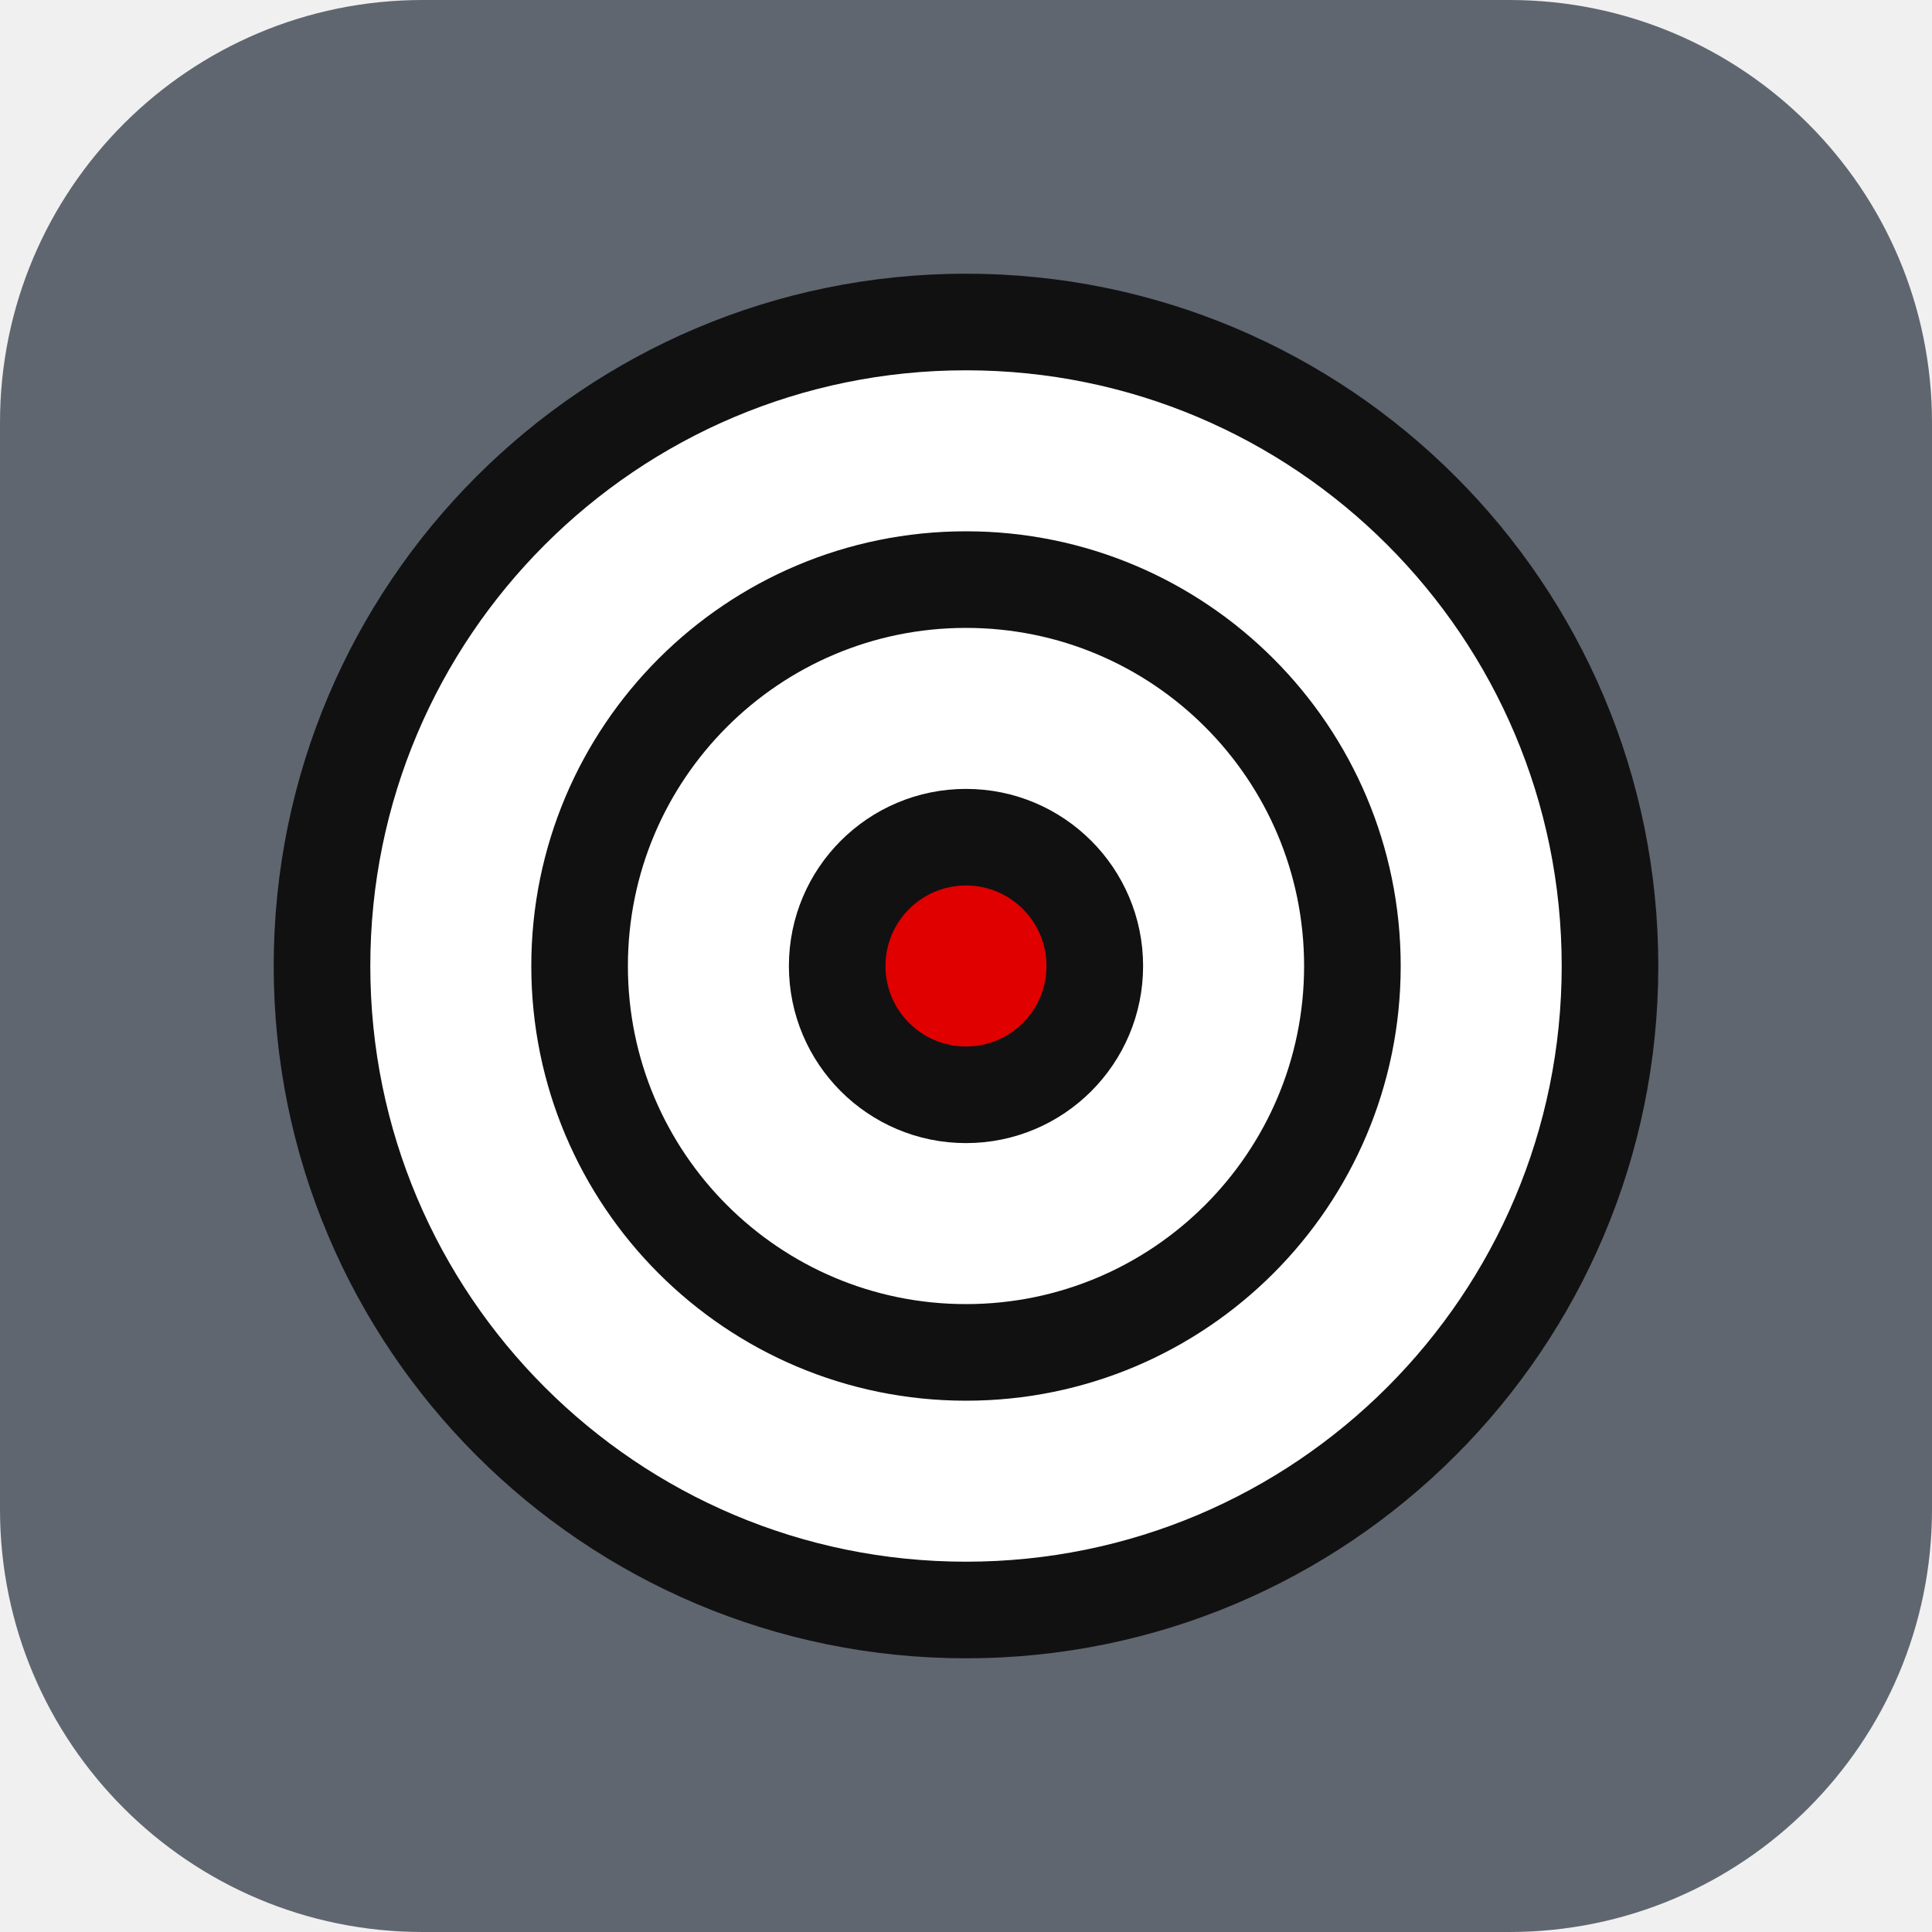
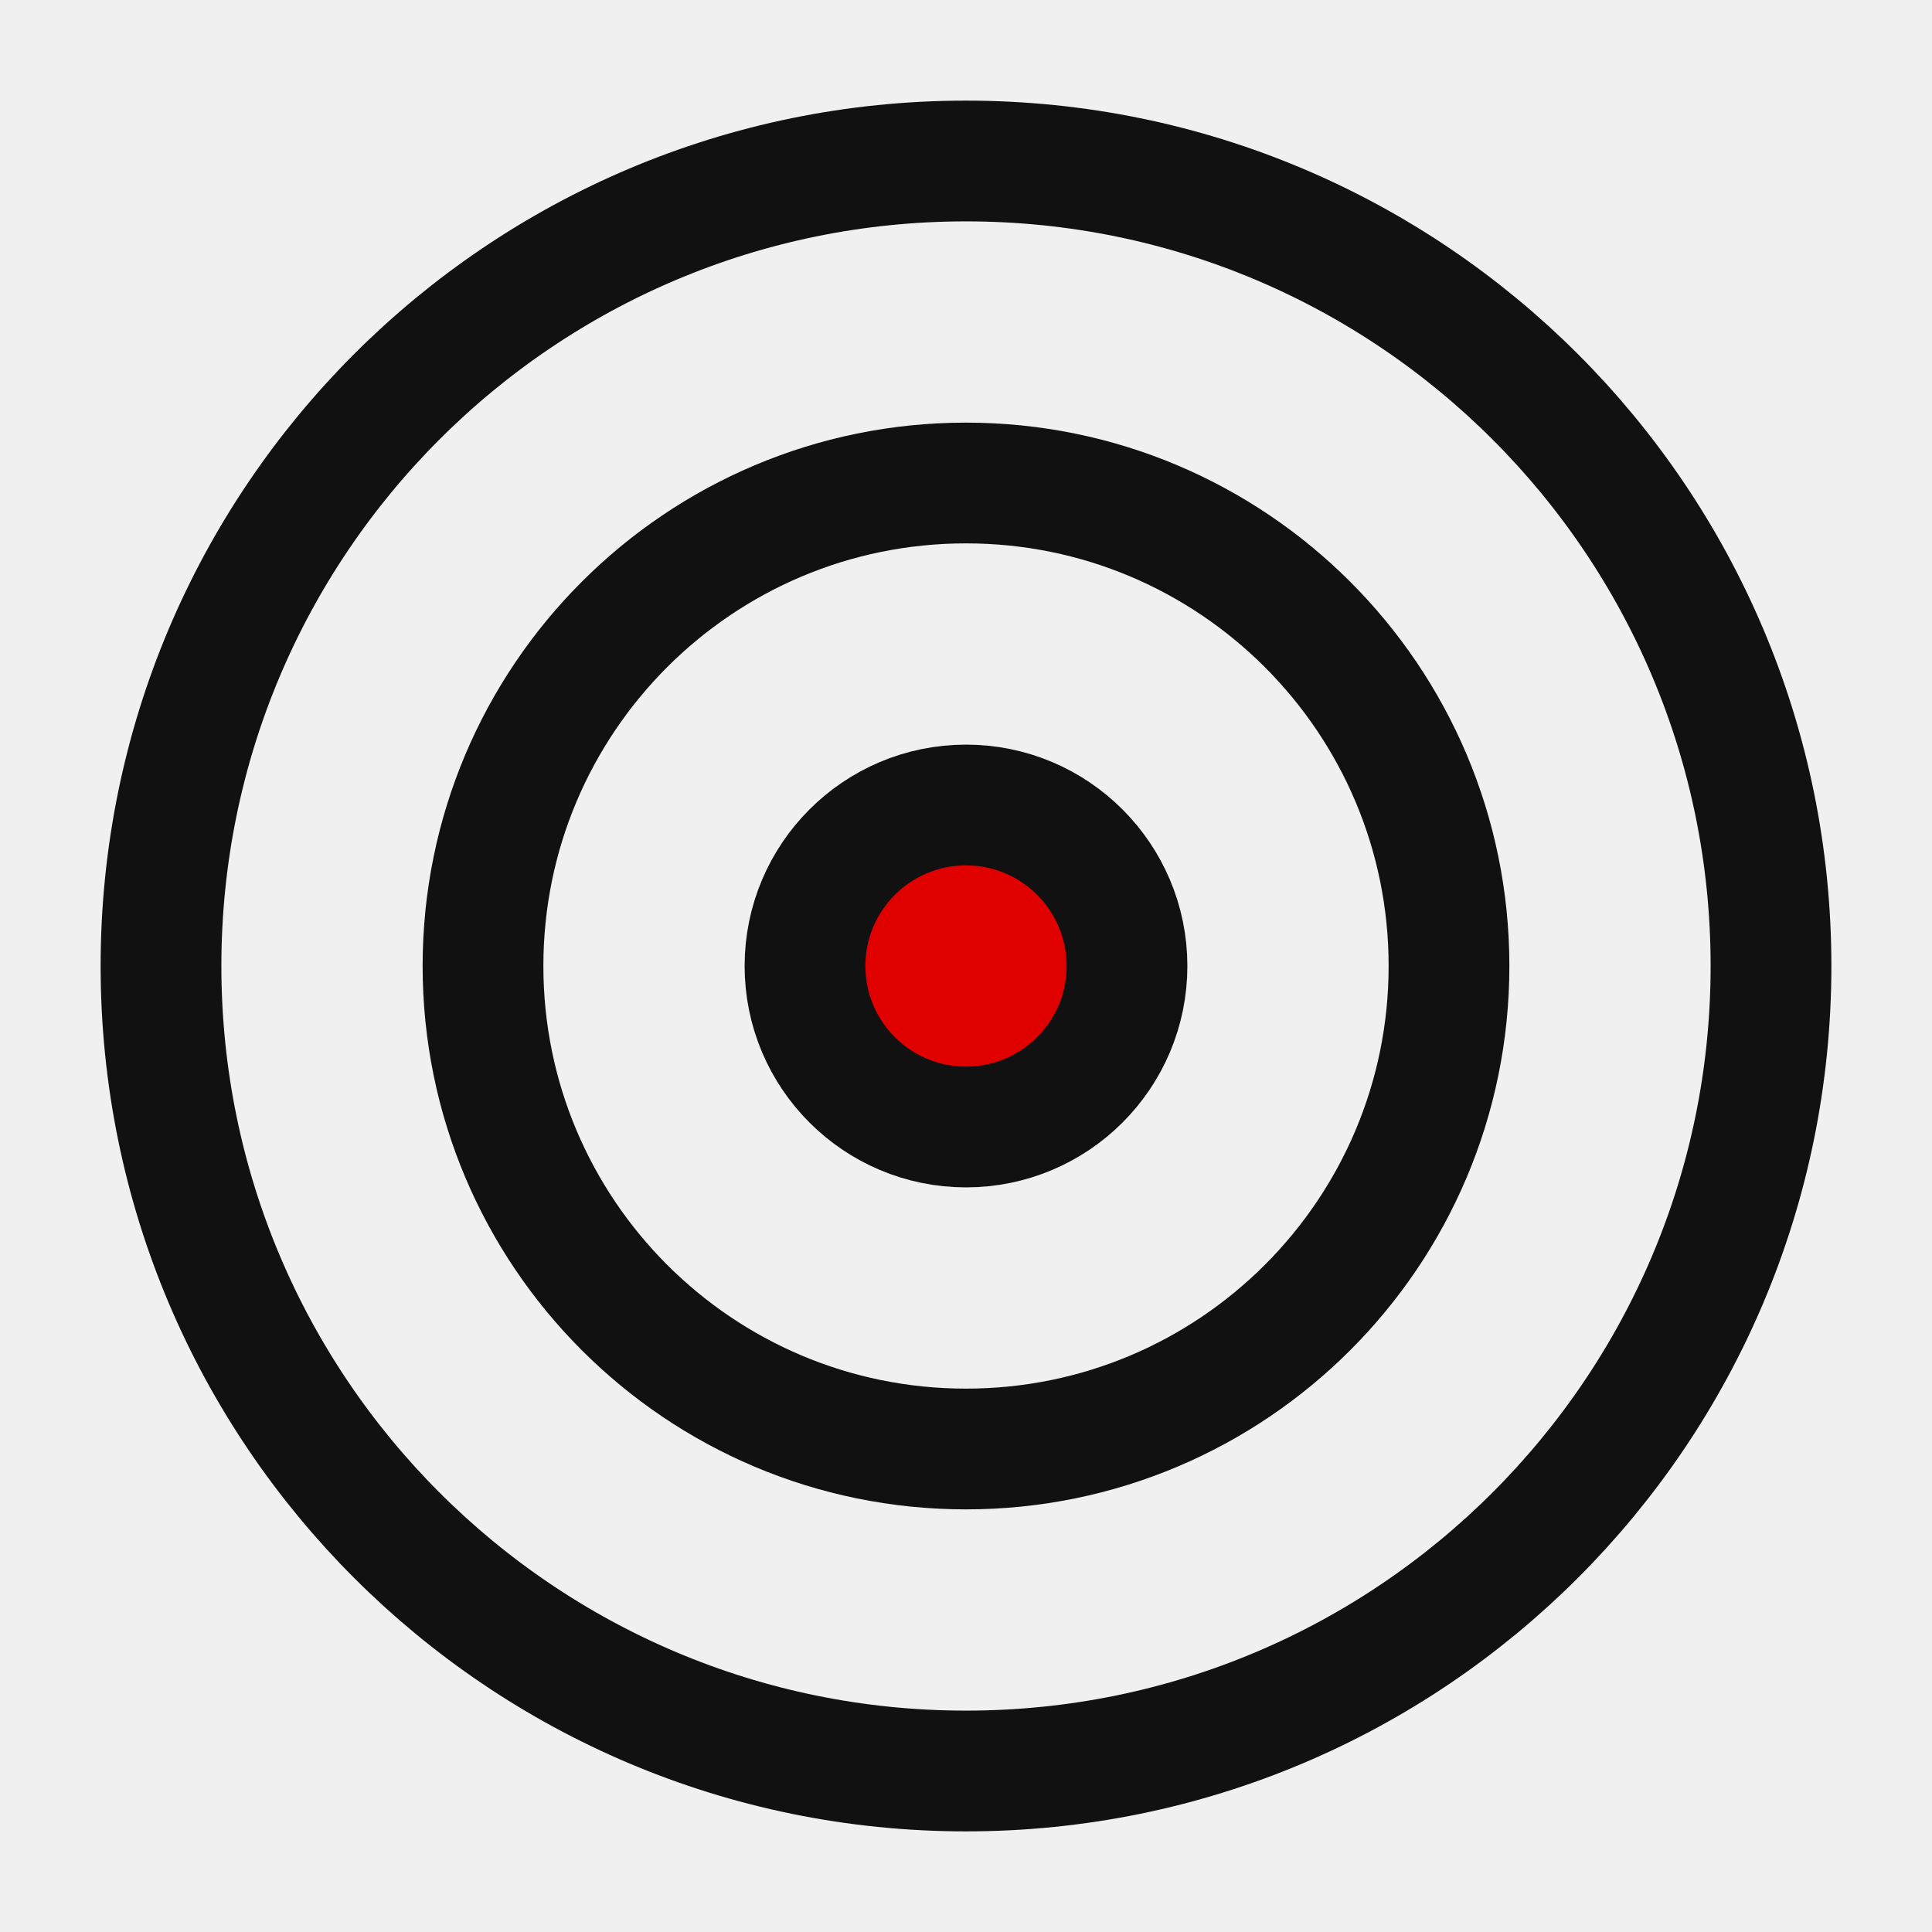
- <svg xmlns="http://www.w3.org/2000/svg" width="24" height="24" viewBox="0 0 24 24">
-   <rect width="24" height="24" rx="5.250" fill="#5f6670" />
-   <g transform="translate(2.400 2.400) scale(0.8)" fill="none" stroke="none" stroke-width="1.5" stroke-linecap="round" stroke-linejoin="round">
-     <circle cx="12" cy="12" r="10" fill="#ffffff" stroke="#111111" />
-     <circle cx="12" cy="12" r="6" fill="none" stroke="#111111" />
-     <circle cx="12" cy="12" r="2" fill="#e00000" stroke="#111111" />
-   </g>
+ <svg xmlns="http://www.w3.org/2000/svg" width="24" height="24" viewBox="0 0 24 24" fill="none" stroke="none" stroke-width="1.5" stroke-linecap="round" stroke-linejoin="round">
+   <style>@media (prefers-color-scheme:dark){.sc0{stroke:#f2f2f2}.fc0{fill:#f2f2f2}.sc1{stroke:#ff3838}.fc1{fill:#ff3838}}</style>
+   <circle cx="12" cy="12" r="10" fill="none" stroke="#111111" class="sc0" />
+   <circle cx="12" cy="12" r="6" fill="none" stroke="#111111" class="sc0" />
+   <circle cx="12" cy="12" r="2" fill="#e00000" class="fc1 sc0" stroke="#111111" />
</svg>
